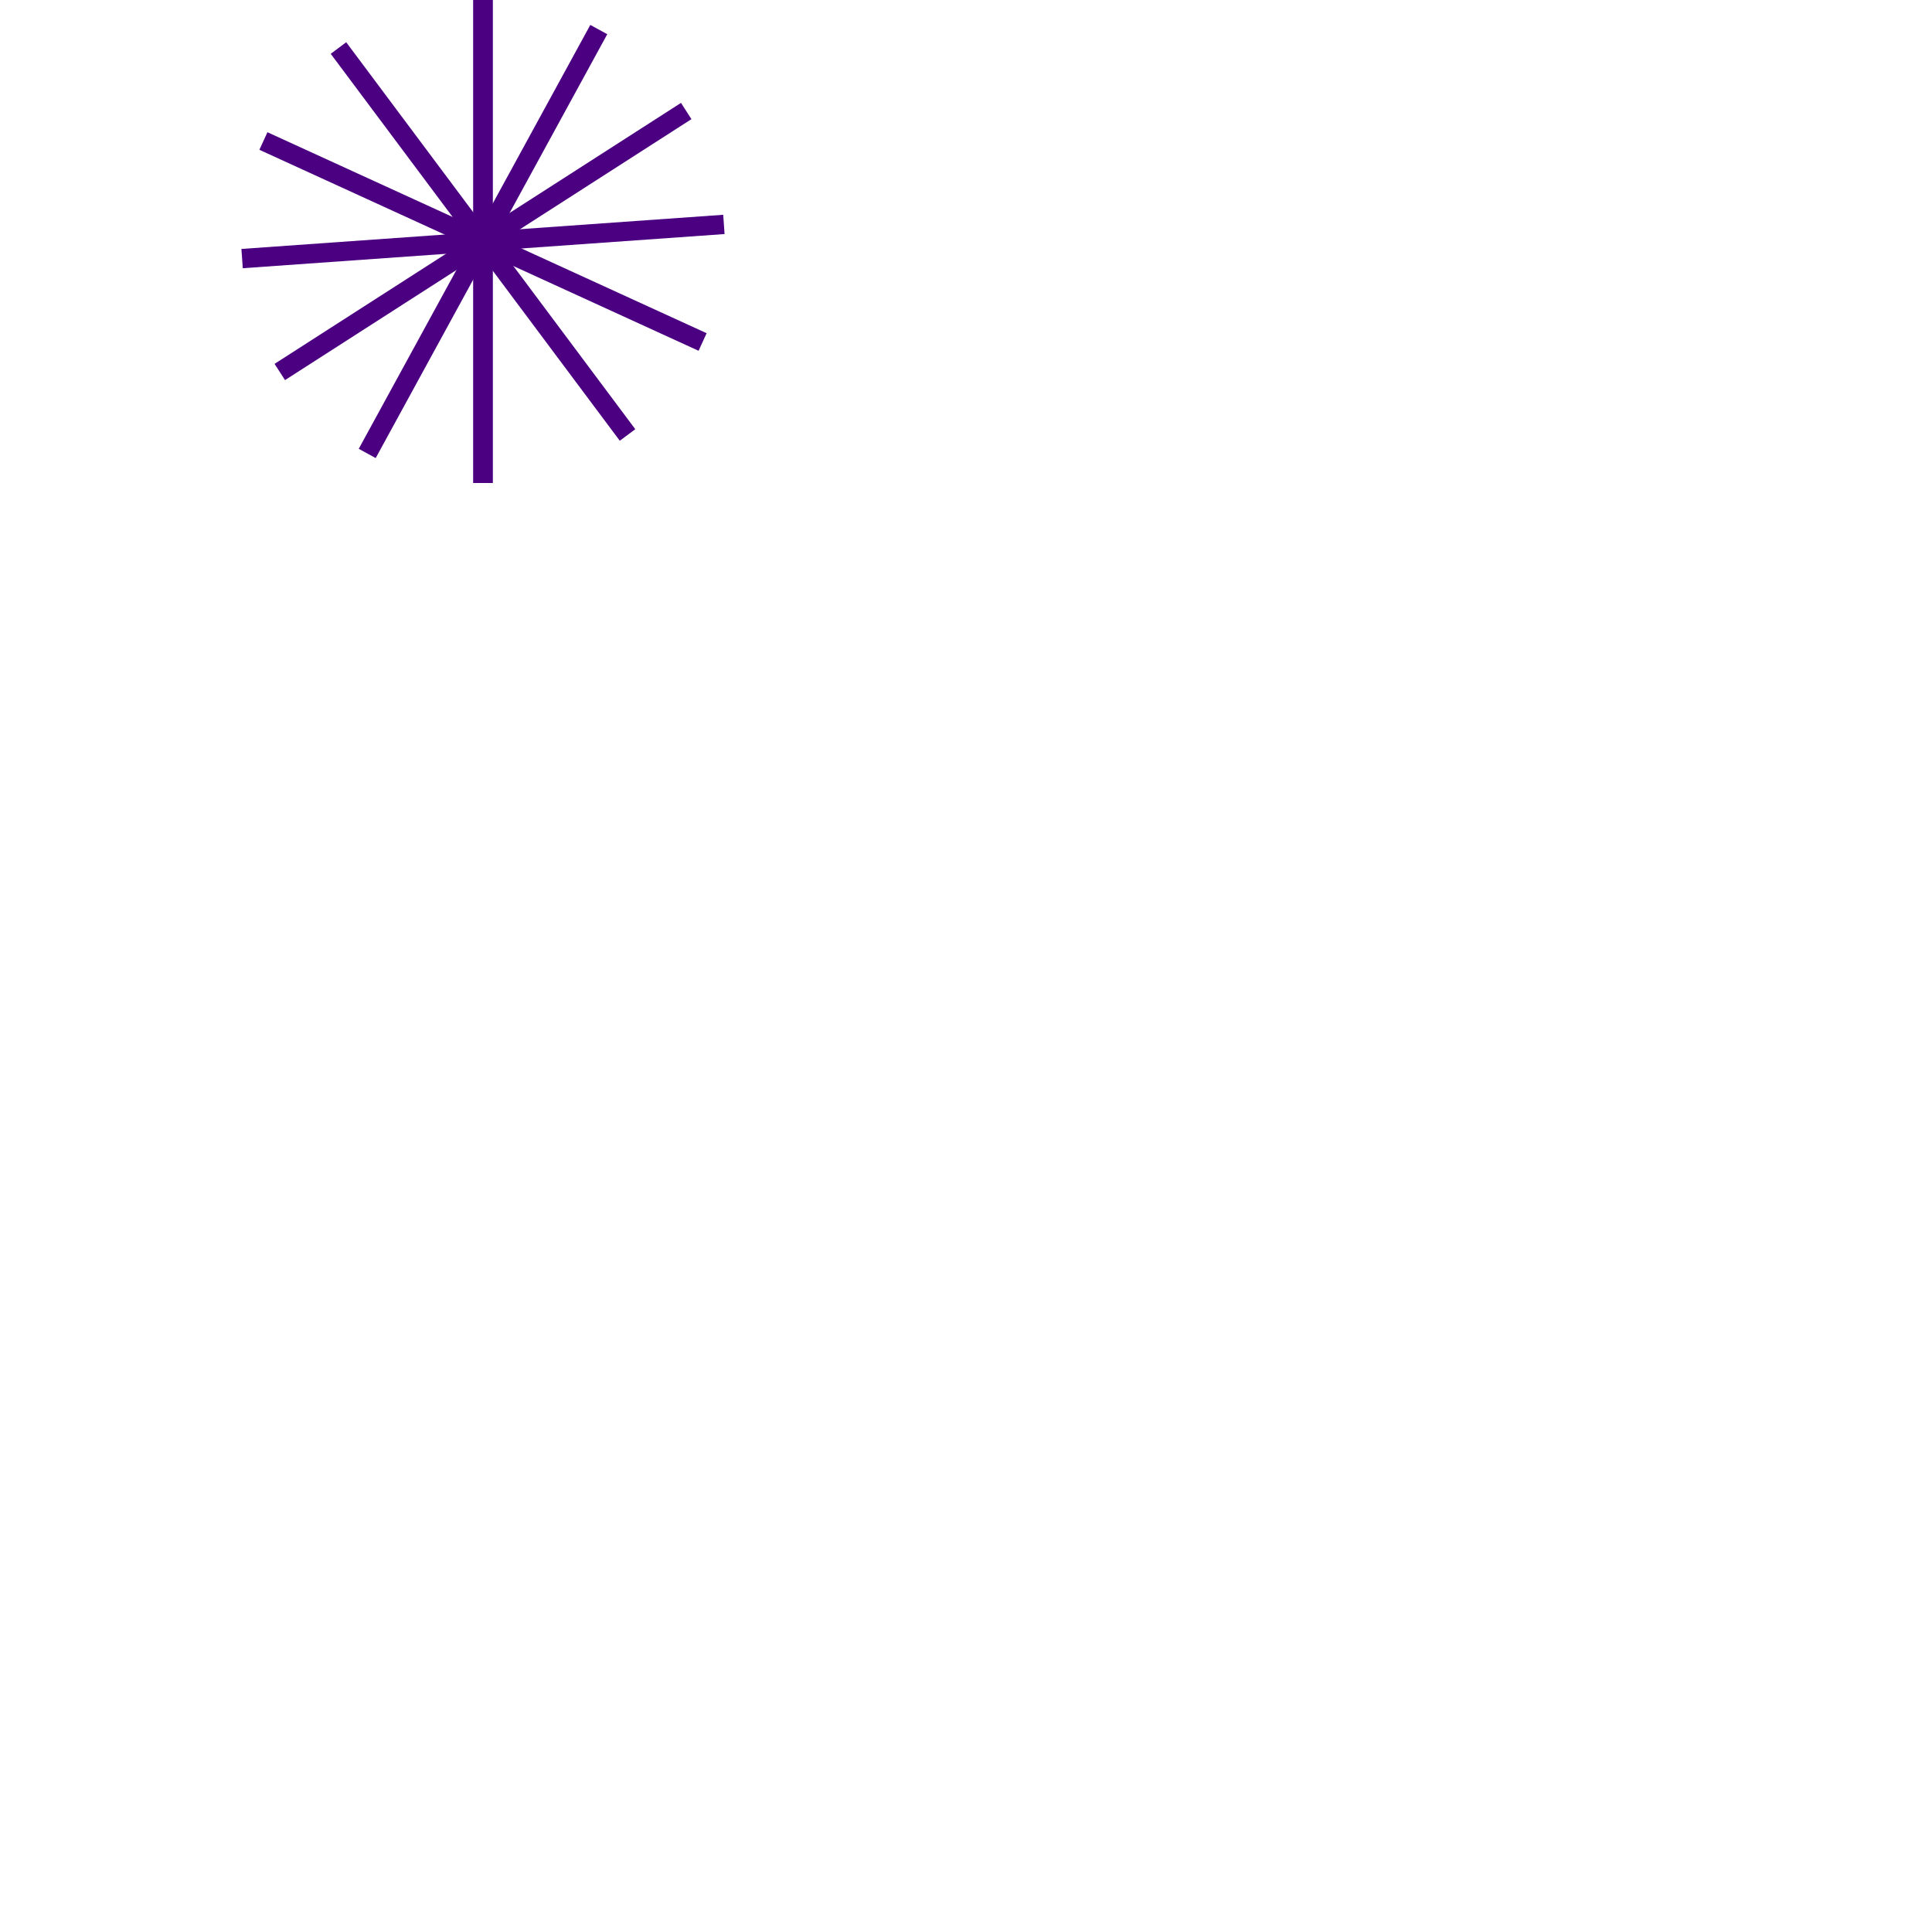
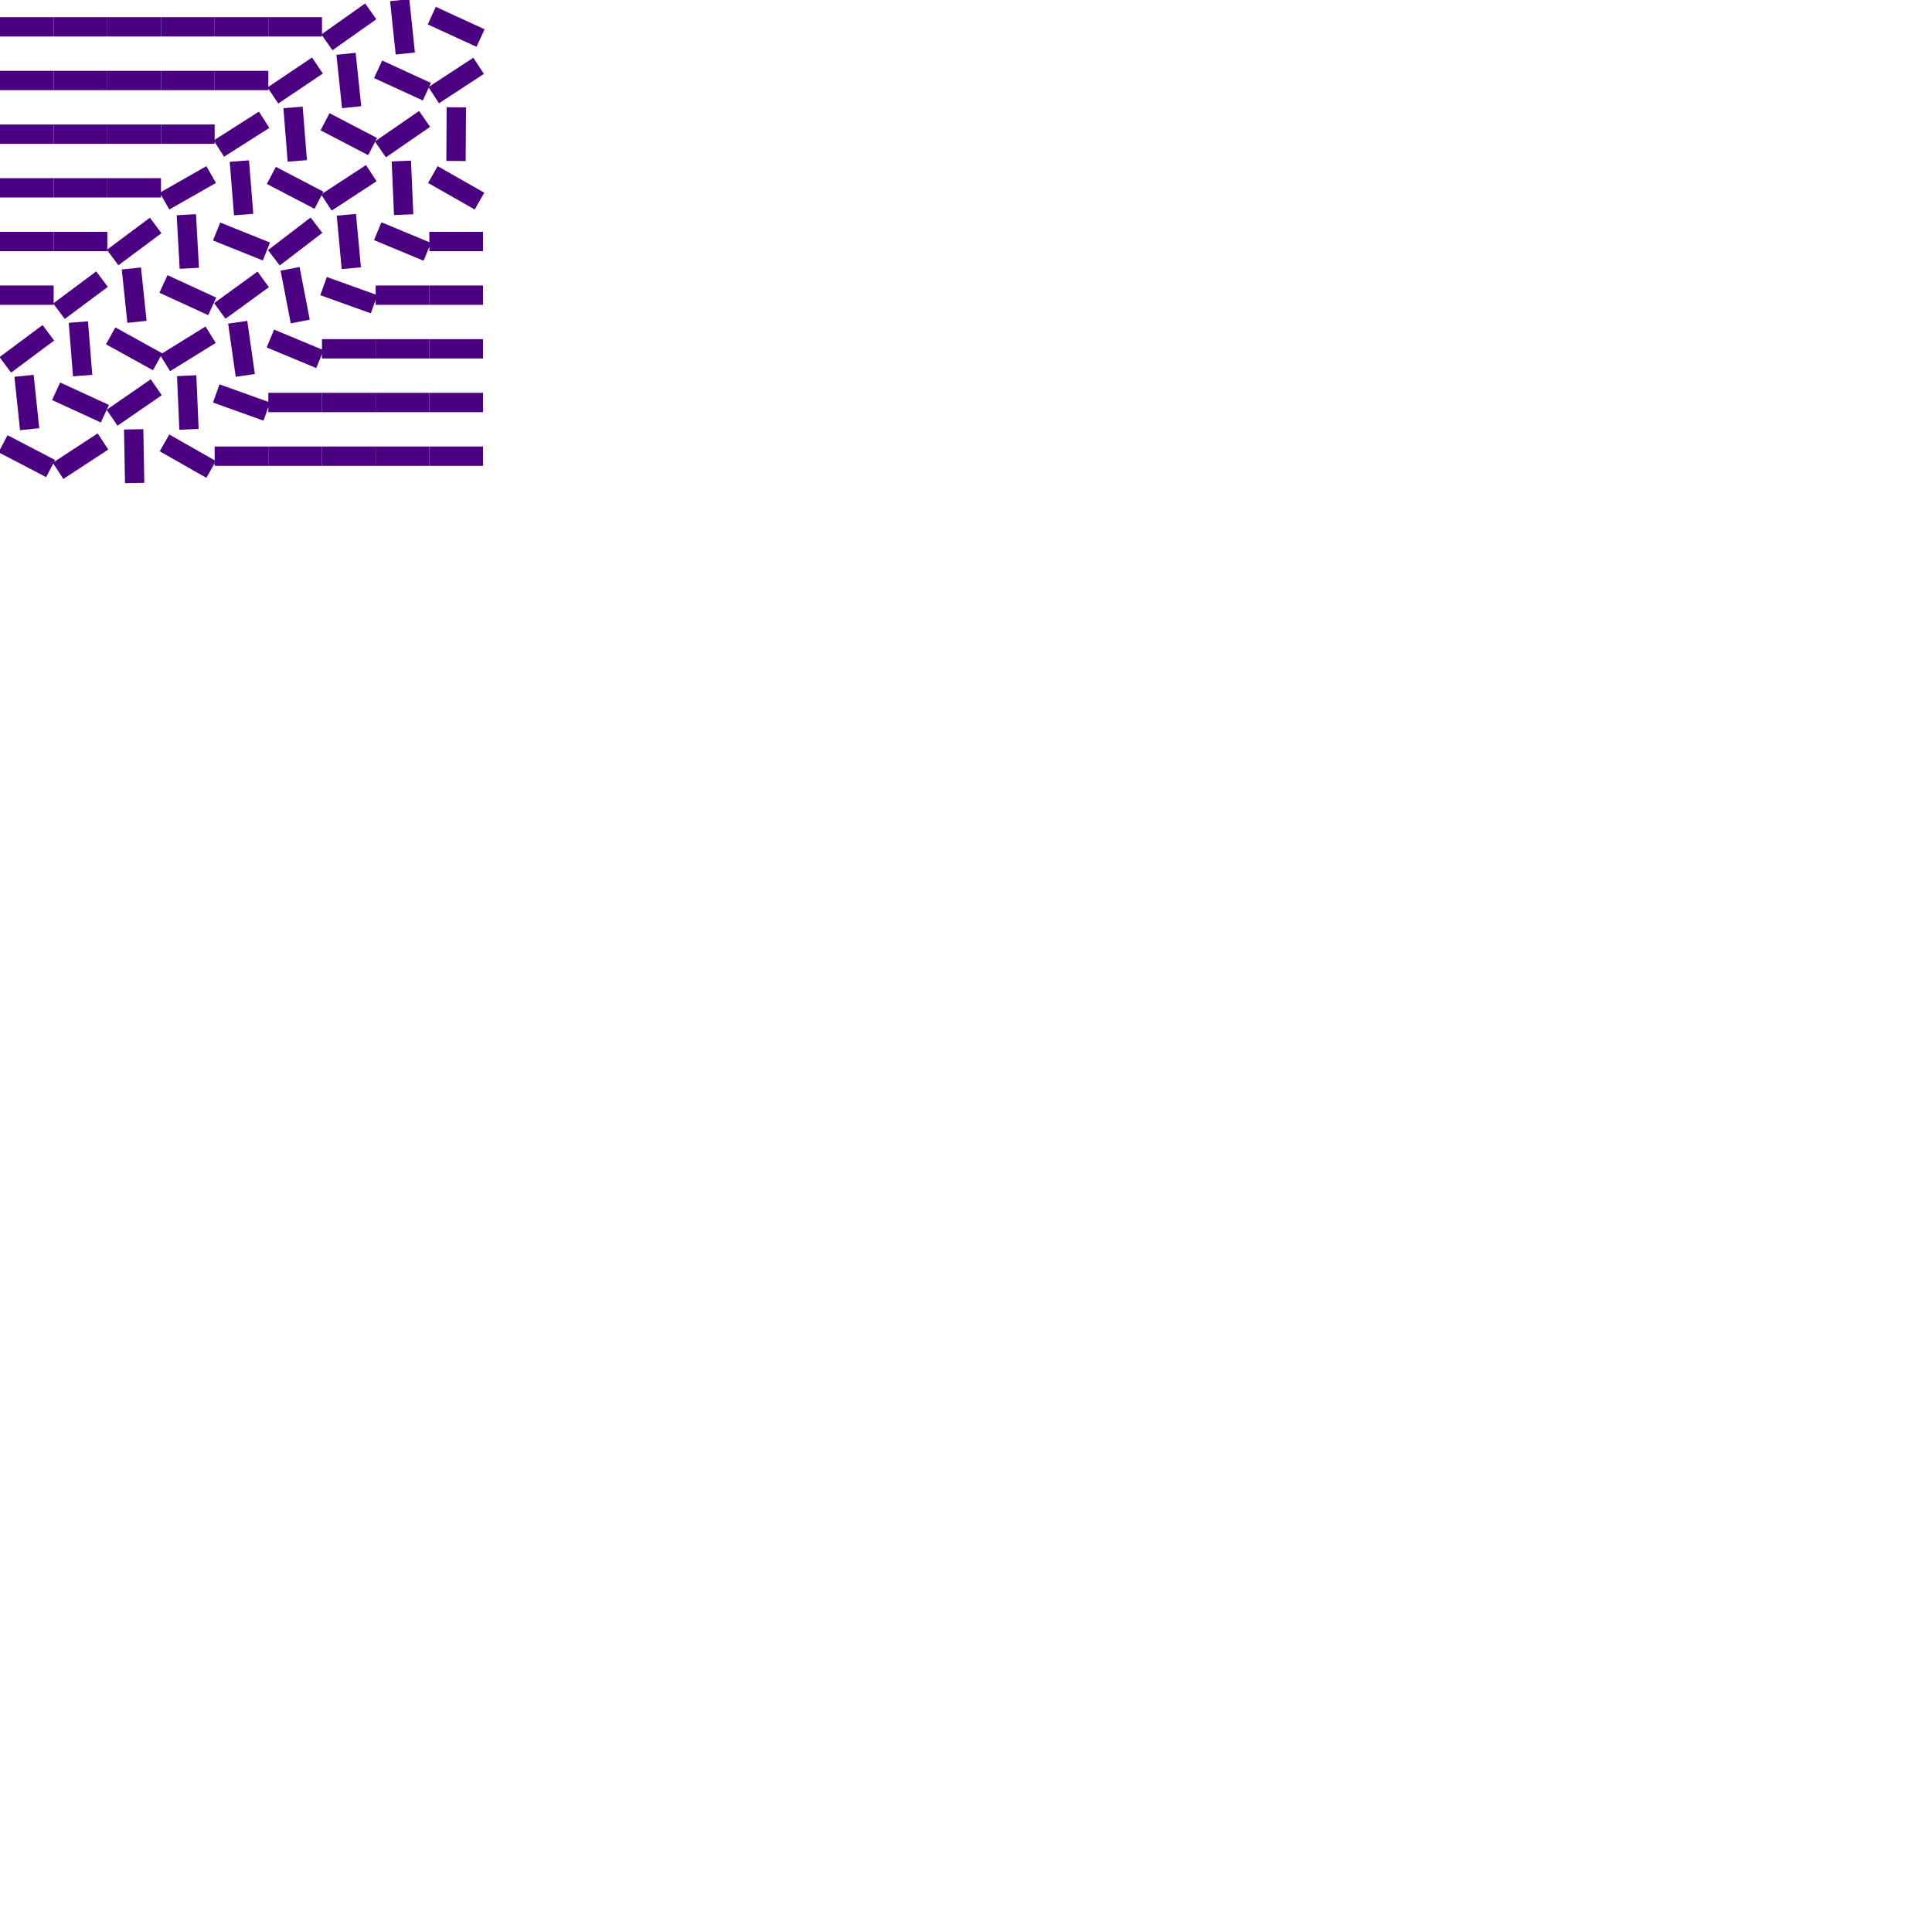
<svg xmlns="http://www.w3.org/2000/svg" version="1.2" width="400" height="400">
  <g>
-     <line x1="100" y1="0" x2="100" y2="100" stroke="indigo" stroke-width="4" fill="darkorange" />
-     <line x1="100.0" y1="0.0" x2="100.0" y2="100.0" stroke="indigo" stroke-width="4" fill="darkorange" />
-     <line x1="123.971" y1="6.121" x2="76.029" y2="93.879" stroke="indigo" stroke-width="4" fill="darkorange" />
-     <line x1="142.074" y1="22.985" x2="57.926" y2="77.015" stroke="indigo" stroke-width="4" fill="darkorange" />
-     <line x1="149.875" y1="46.463" x2="50.125" y2="53.537" stroke="indigo" stroke-width="4" fill="darkorange" />
-     <line x1="145.465" y1="70.807" x2="54.535" y2="29.193" stroke="indigo" stroke-width="4" fill="darkorange" />
-     <line x1="129.924" y1="90.057" x2="70.076" y2="9.943" stroke="indigo" stroke-width="4" fill="darkorange" />
+     <line x1="0.0" y1="5.556" x2="11.111" y2="5.556" stroke="indigo" stroke-width="4" fill="darkorange" />
+     <line x1="11.111" y1="5.556" x2="22.222" y2="5.556" stroke="indigo" stroke-width="4" fill="darkorange" />
+     <line x1="22.222" y1="5.556" x2="33.333" y2="5.556" stroke="indigo" stroke-width="4" fill="darkorange" />
+     <line x1="33.333" y1="5.556" x2="44.444" y2="5.556" stroke="indigo" stroke-width="4" fill="darkorange" />
+     <line x1="44.444" y1="5.556" x2="55.556" y2="5.556" stroke="indigo" stroke-width="4" fill="darkorange" />
+     <line x1="55.556" y1="5.556" x2="66.667" y2="5.556" stroke="indigo" stroke-width="4" fill="darkorange" />
+     <line x1="67.688" y1="8.765" x2="76.757" y2="2.346" stroke="indigo" stroke-width="4" fill="darkorange" />
+     <line x1="83.914" y1="11.081" x2="82.753" y2="0.03" stroke="indigo" stroke-width="4" fill="darkorange" />
+     <line x1="99.491" y1="7.878" x2="89.397" y2="3.234" stroke="indigo" stroke-width="4" fill="darkorange" />
+     <line x1="0.0" y1="16.667" x2="11.111" y2="16.667" stroke="indigo" stroke-width="4" fill="darkorange" />
+     <line x1="11.111" y1="16.667" x2="22.222" y2="16.667" stroke="indigo" stroke-width="4" fill="darkorange" />
+     <line x1="22.222" y1="16.667" x2="33.333" y2="16.667" stroke="indigo" stroke-width="4" fill="darkorange" />
+     <line x1="33.333" y1="16.667" x2="44.444" y2="16.667" stroke="indigo" stroke-width="4" fill="darkorange" />
+     <line x1="44.444" y1="16.667" x2="55.556" y2="16.667" stroke="indigo" stroke-width="4" fill="darkorange" />
+     <line x1="56.499" y1="19.764" x2="65.723" y2="13.57" stroke="indigo" stroke-width="4" fill="darkorange" />
+     <line x1="72.803" y1="22.192" x2="71.642" y2="11.142" stroke="indigo" stroke-width="4" fill="darkorange" />
+     <line x1="88.38" y1="18.989" x2="78.286" y2="14.345" stroke="indigo" stroke-width="4" fill="darkorange" />
+     <line x1="99.094" y1="13.627" x2="89.795" y2="19.707" stroke="indigo" stroke-width="4" fill="darkorange" />
+     <line x1="0.0" y1="27.778" x2="11.111" y2="27.778" stroke="indigo" stroke-width="4" fill="darkorange" />
+     <line x1="11.111" y1="27.778" x2="22.222" y2="27.778" stroke="indigo" stroke-width="4" fill="darkorange" />
+     <line x1="22.222" y1="27.778" x2="33.333" y2="27.778" stroke="indigo" stroke-width="4" fill="darkorange" />
+     <line x1="33.333" y1="27.778" x2="44.444" y2="27.778" stroke="indigo" stroke-width="4" fill="darkorange" />
+     <line x1="45.313" y1="30.76" x2="54.687" y2="24.795" stroke="indigo" stroke-width="4" fill="darkorange" />
+     <line x1="61.556" y1="33.316" x2="60.667" y2="22.24" stroke="indigo" stroke-width="4" fill="darkorange" />
+     <line x1="77.149" y1="30.346" x2="67.296" y2="25.21" stroke="indigo" stroke-width="4" fill="darkorange" />
+     <line x1="87.907" y1="24.624" x2="78.76" y2="30.932" stroke="indigo" stroke-width="4" fill="darkorange" />
+     <line x1="94.479" y1="22.222" x2="94.41" y2="33.333" stroke="indigo" stroke-width="4" fill="darkorange" />
+     <line x1="0.0" y1="38.889" x2="11.111" y2="38.889" stroke="indigo" stroke-width="4" fill="darkorange" />
+     <line x1="11.111" y1="38.889" x2="22.222" y2="38.889" stroke="indigo" stroke-width="4" fill="darkorange" />
+     <line x1="22.222" y1="38.889" x2="33.333" y2="38.889" stroke="indigo" stroke-width="4" fill="darkorange" />
+     <line x1="34.061" y1="41.637" x2="43.717" y2="36.141" stroke="indigo" stroke-width="4" fill="darkorange" />
+     <line x1="50.444" y1="44.427" x2="49.556" y2="33.351" stroke="indigo" stroke-width="4" fill="darkorange" />
+     <line x1="66.038" y1="41.457" x2="56.185" y2="36.321" stroke="indigo" stroke-width="4" fill="darkorange" />
+     <line x1="76.872" y1="35.849" x2="67.572" y2="41.929" stroke="indigo" stroke-width="4" fill="darkorange" />
+     <line x1="83.094" y1="33.338" x2="83.573" y2="44.439" stroke="indigo" stroke-width="4" fill="darkorange" />
+     <line x1="89.616" y1="36.141" x2="99.273" y2="41.637" stroke="indigo" stroke-width="4" fill="darkorange" />
+     <line x1="0.0" y1="50.0" x2="11.111" y2="50.0" stroke="indigo" stroke-width="4" fill="darkorange" />
+     <line x1="11.111" y1="50.0" x2="22.222" y2="50.0" stroke="indigo" stroke-width="4" fill="darkorange" />
+     <line x1="23.324" y1="53.321" x2="32.232" y2="46.679" stroke="indigo" stroke-width="4" fill="darkorange" />
+     <line x1="39.197" y1="55.547" x2="38.581" y2="44.453" stroke="indigo" stroke-width="4" fill="darkorange" />
+     <line x1="55.155" y1="52.071" x2="44.845" y2="47.929" stroke="indigo" stroke-width="4" fill="darkorange" />
+     <line x1="65.524" y1="46.625" x2="56.698" y2="53.375" stroke="indigo" stroke-width="4" fill="darkorange" />
+     <line x1="71.71" y1="44.468" x2="72.735" y2="55.532" stroke="indigo" stroke-width="4" fill="darkorange" />
+     <line x1="78.204" y1="47.866" x2="88.463" y2="52.134" stroke="indigo" stroke-width="4" fill="darkorange" />
+     <line x1="88.889" y1="50.0" x2="100.0" y2="50.0" stroke="indigo" stroke-width="4" fill="darkorange" />
+     <line x1="0.0" y1="61.111" x2="11.111" y2="61.111" stroke="indigo" stroke-width="4" fill="darkorange" />
+     <line x1="12.213" y1="64.432" x2="21.121" y2="57.791" stroke="indigo" stroke-width="4" fill="darkorange" />
+     <line x1="28.358" y1="66.636" x2="27.197" y2="55.586" stroke="indigo" stroke-width="4" fill="darkorange" />
+     <line x1="43.936" y1="63.433" x2="33.842" y2="58.789" stroke="indigo" stroke-width="4" fill="darkorange" />
+     <line x1="54.495" y1="57.846" x2="45.505" y2="64.377" stroke="indigo" stroke-width="4" fill="darkorange" />
+     <line x1="60.057" y1="55.657" x2="62.166" y2="66.566" stroke="indigo" stroke-width="4" fill="darkorange" />
+     <line x1="66.994" y1="59.232" x2="77.45" y2="62.99" stroke="indigo" stroke-width="4" fill="darkorange" />
+     <line x1="77.778" y1="61.111" x2="88.889" y2="61.111" stroke="indigo" stroke-width="4" fill="darkorange" />
+     <line x1="88.889" y1="61.111" x2="100.0" y2="61.111" stroke="indigo" stroke-width="4" fill="darkorange" />
+     <line x1="1.102" y1="75.543" x2="10.01" y2="68.902" stroke="indigo" stroke-width="4" fill="darkorange" />
+     <line x1="17.111" y1="77.76" x2="16.222" y2="66.684" stroke="indigo" stroke-width="4" fill="darkorange" />
+     <line x1="32.64" y1="74.911" x2="22.916" y2="69.534" stroke="indigo" stroke-width="4" fill="darkorange" />
+     <line x1="43.612" y1="69.298" x2="34.165" y2="75.147" stroke="indigo" stroke-width="4" fill="darkorange" />
+     <line x1="49.216" y1="66.722" x2="50.784" y2="77.722" stroke="indigo" stroke-width="4" fill="darkorange" />
+     <line x1="55.982" y1="70.088" x2="66.24" y2="74.356" stroke="indigo" stroke-width="4" fill="darkorange" />
+     <line x1="66.667" y1="72.222" x2="77.778" y2="72.222" stroke="indigo" stroke-width="4" fill="darkorange" />
+     <line x1="77.778" y1="72.222" x2="88.889" y2="72.222" stroke="indigo" stroke-width="4" fill="darkorange" />
+     <line x1="88.889" y1="72.222" x2="100.0" y2="72.222" stroke="indigo" stroke-width="4" fill="darkorange" />
+     <line x1="6.136" y1="88.858" x2="4.975" y2="77.808" stroke="indigo" stroke-width="4" fill="darkorange" />
+     <line x1="21.714" y1="85.655" x2="11.62" y2="81.011" stroke="indigo" stroke-width="4" fill="darkorange" />
+     <line x1="32.351" y1="80.18" x2="23.204" y2="86.487" stroke="indigo" stroke-width="4" fill="darkorange" />
+     <line x1="38.649" y1="77.783" x2="39.128" y2="88.884" stroke="indigo" stroke-width="4" fill="darkorange" />
+     <line x1="44.772" y1="81.455" x2="55.228" y2="85.212" stroke="indigo" stroke-width="4" fill="darkorange" />
+     <line x1="55.556" y1="83.333" x2="66.667" y2="83.333" stroke="indigo" stroke-width="4" fill="darkorange" />
+     <line x1="66.667" y1="83.333" x2="77.778" y2="83.333" stroke="indigo" stroke-width="4" fill="darkorange" />
+     <line x1="77.778" y1="83.333" x2="88.889" y2="83.333" stroke="indigo" stroke-width="4" fill="darkorange" />
+     <line x1="88.889" y1="83.333" x2="100.0" y2="83.333" stroke="indigo" stroke-width="4" fill="darkorange" />
+     <line x1="10.482" y1="97.012" x2="0.629" y2="91.877" stroke="indigo" stroke-width="4" fill="darkorange" />
+     <line x1="21.317" y1="91.404" x2="12.017" y2="97.485" stroke="indigo" stroke-width="4" fill="darkorange" />
+     <line x1="27.675" y1="88.89" x2="27.88" y2="99.999" stroke="indigo" stroke-width="4" fill="darkorange" />
+     <line x1="34.061" y1="91.696" x2="43.717" y2="97.193" stroke="indigo" stroke-width="4" fill="darkorange" />
+     <line x1="44.444" y1="94.444" x2="55.556" y2="94.444" stroke="indigo" stroke-width="4" fill="darkorange" />
+     <line x1="55.556" y1="94.444" x2="66.667" y2="94.444" stroke="indigo" stroke-width="4" fill="darkorange" />
+     <line x1="66.667" y1="94.444" x2="77.778" y2="94.444" stroke="indigo" stroke-width="4" fill="darkorange" />
+     <line x1="77.778" y1="94.444" x2="88.889" y2="94.444" stroke="indigo" stroke-width="4" fill="darkorange" />
+     <line x1="88.889" y1="94.444" x2="100.0" y2="94.444" stroke="indigo" stroke-width="4" fill="darkorange" />
  </g>
</svg>
